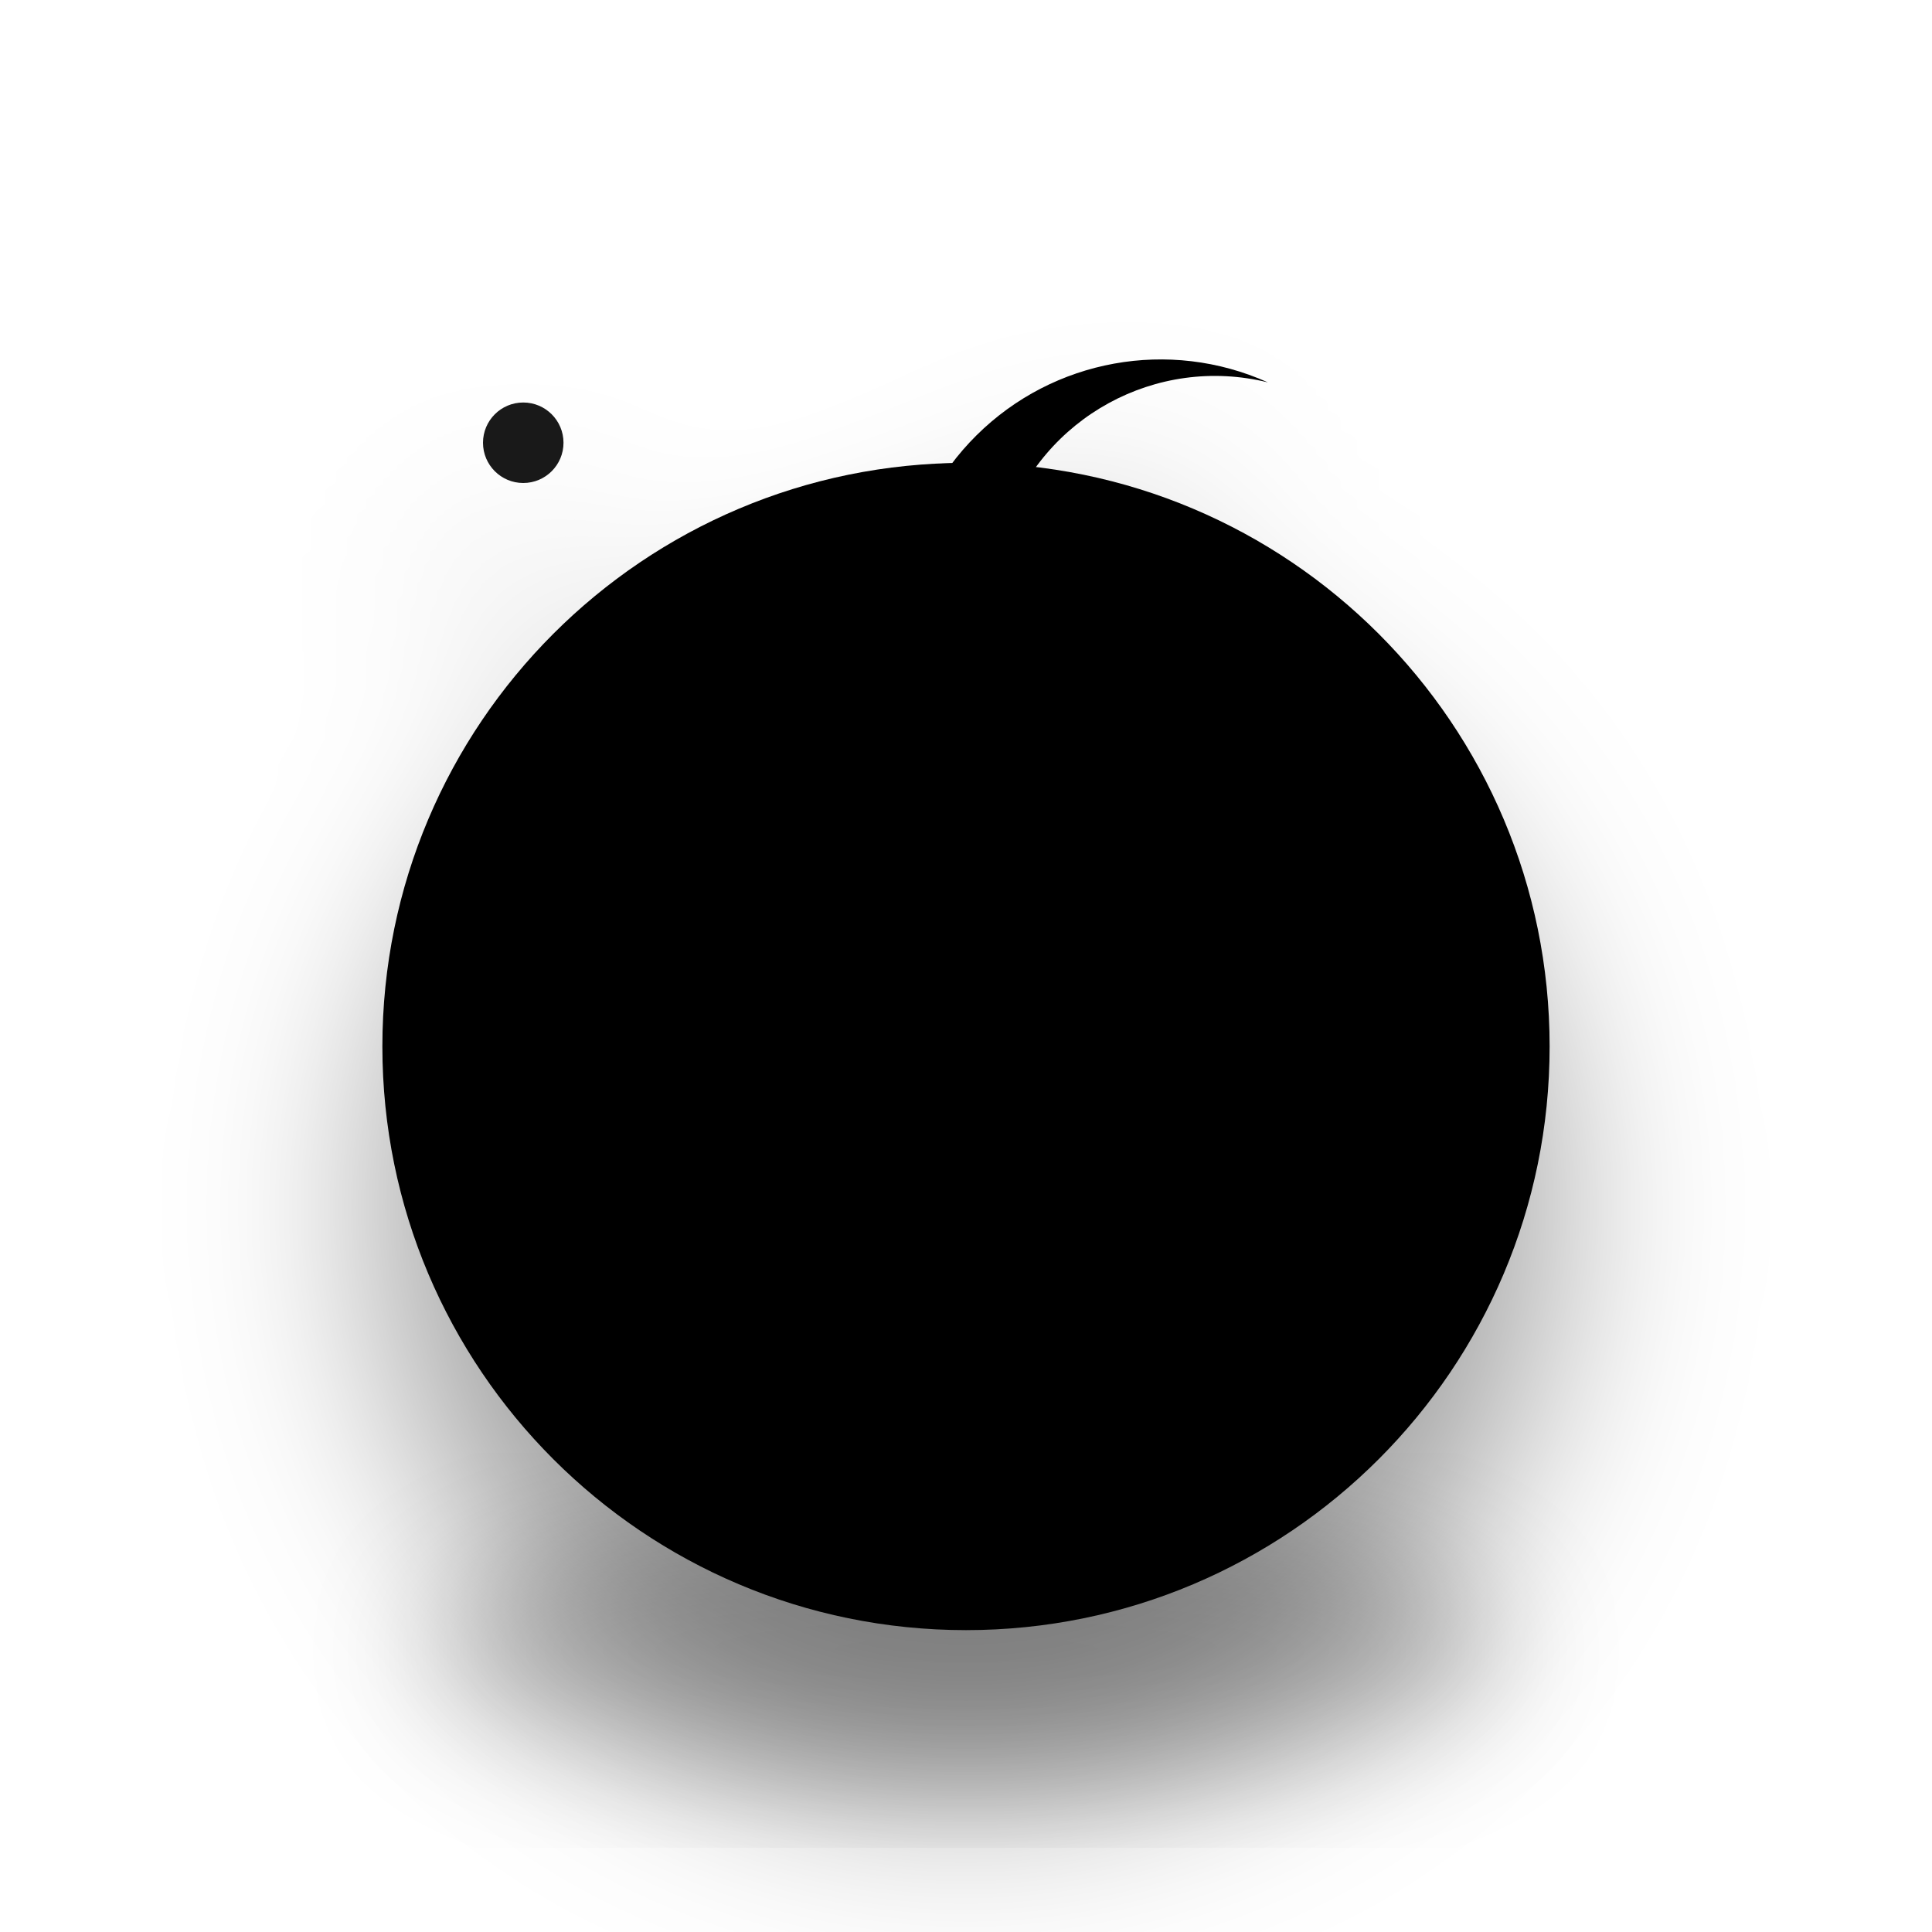
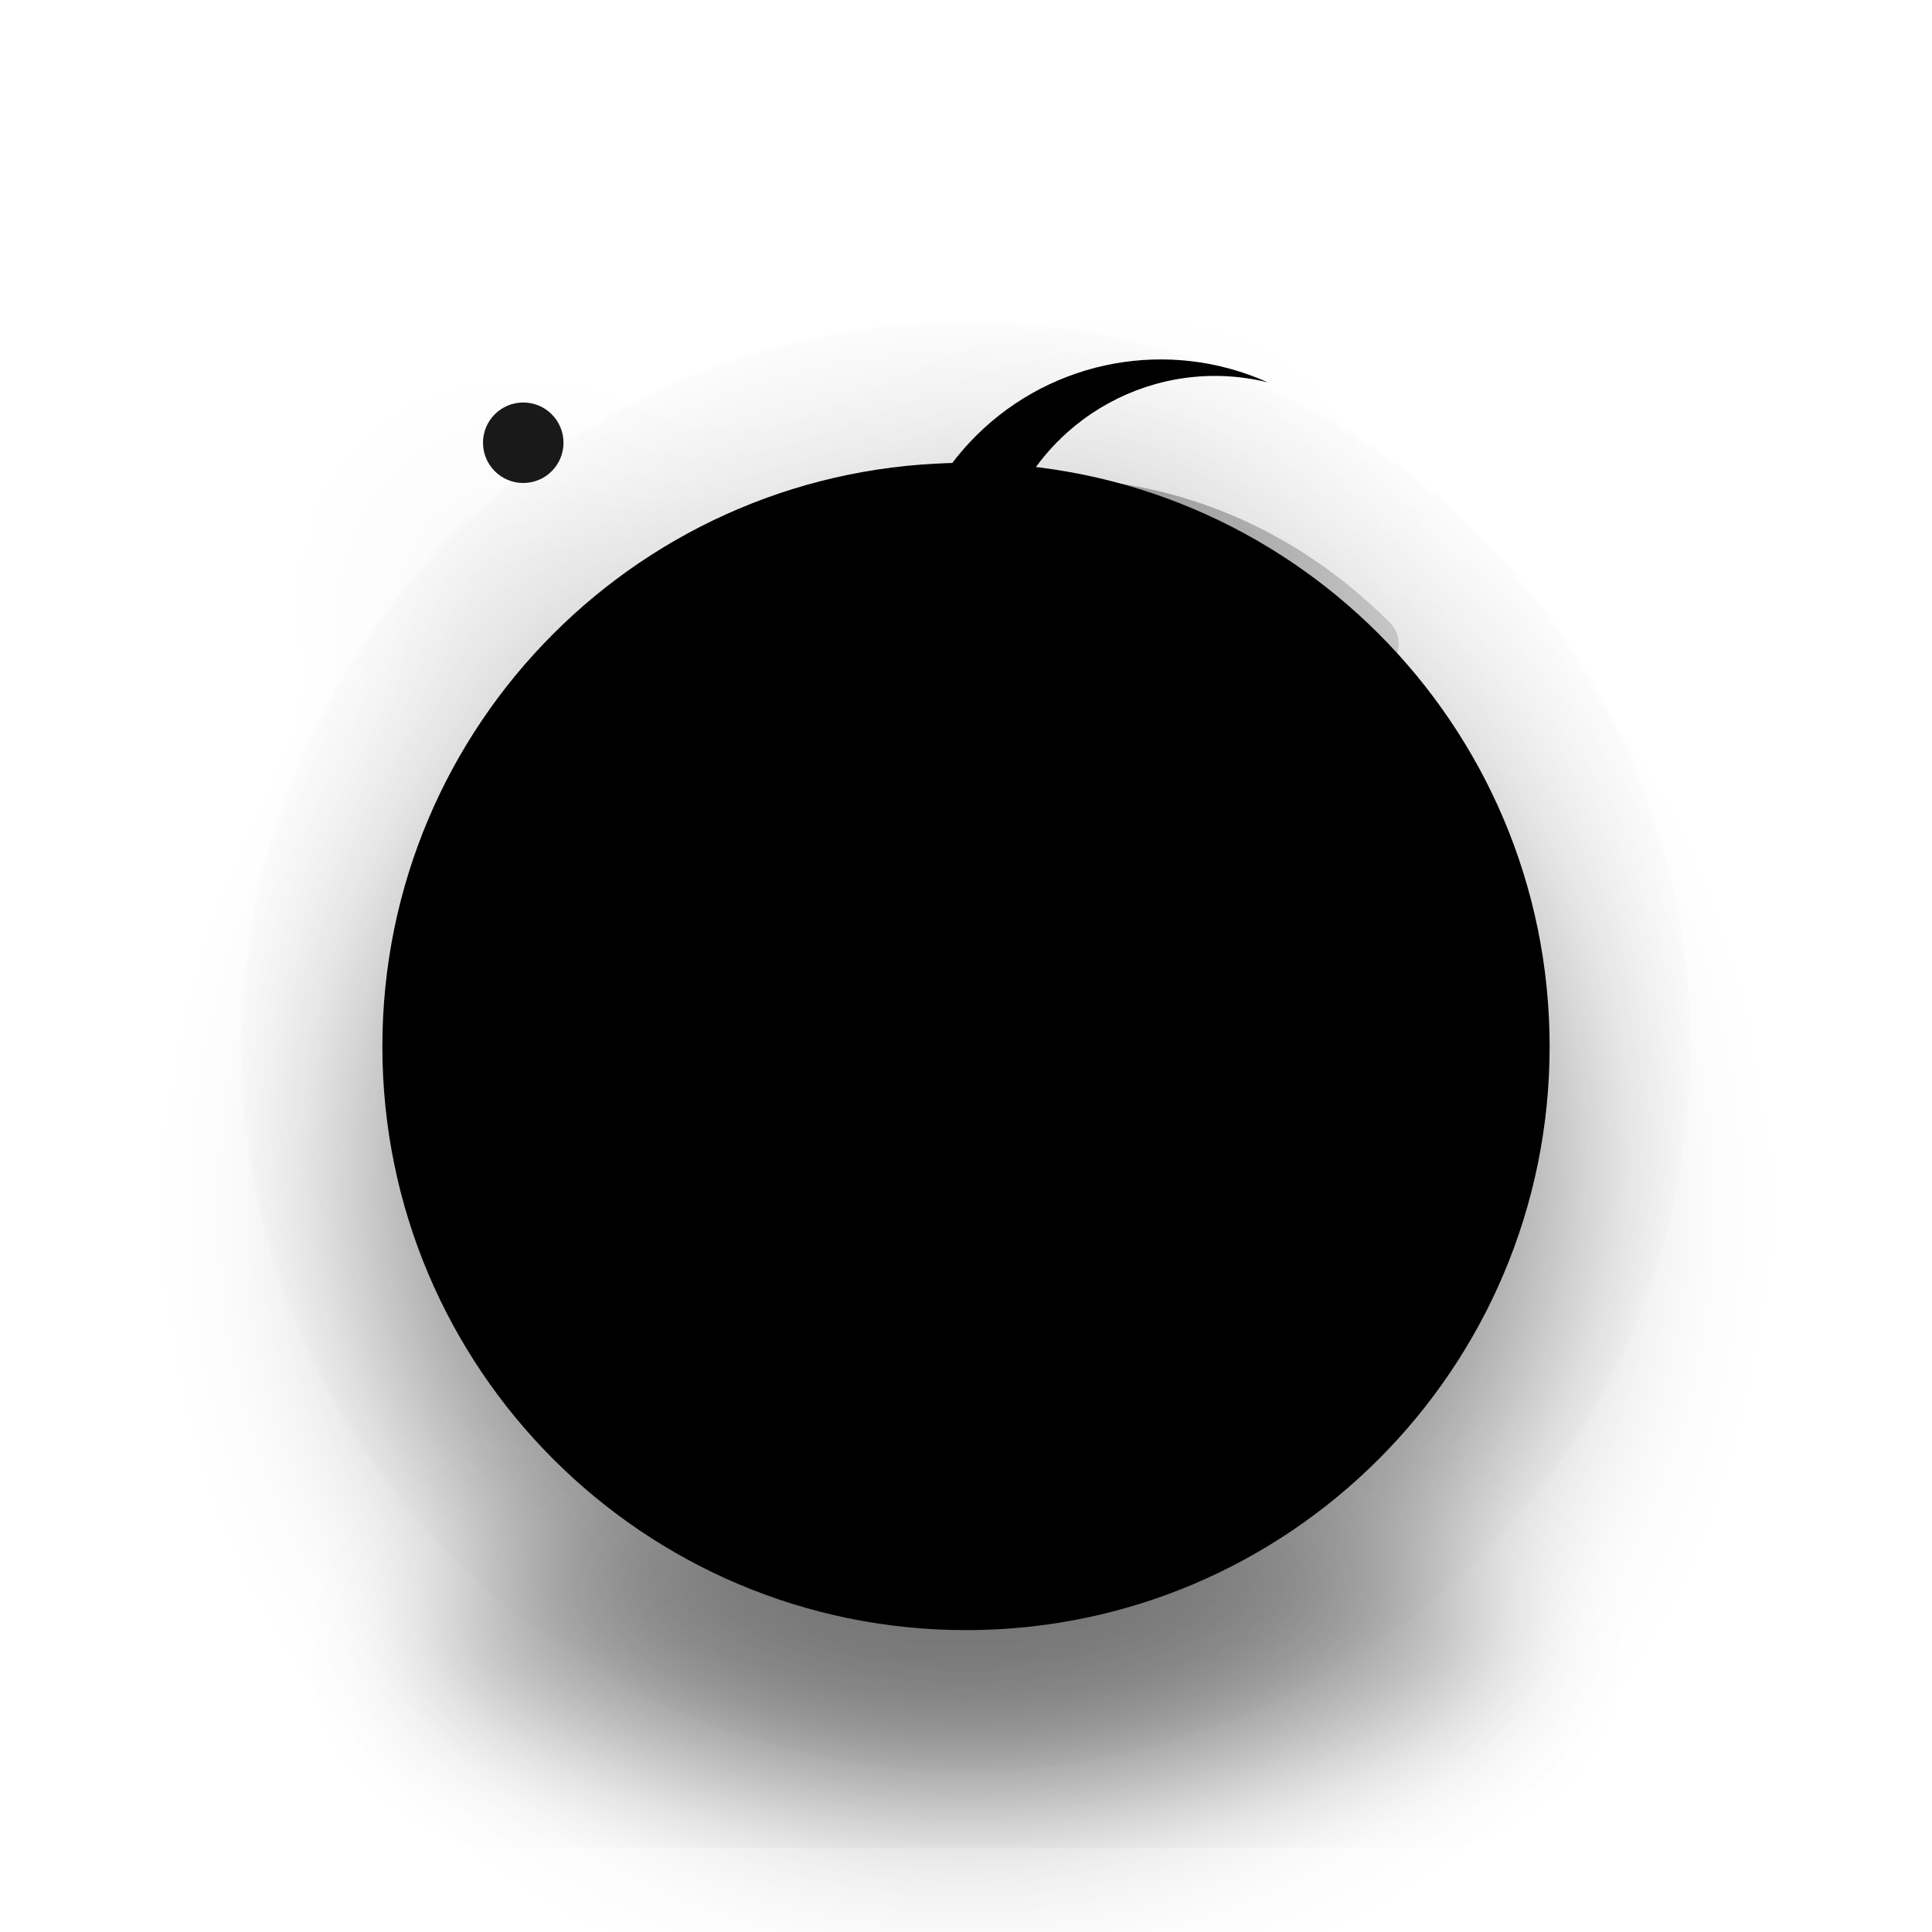
<svg xmlns="http://www.w3.org/2000/svg" width="96" height="96" viewBox="0 0 96 96" role="img" aria-label="night Mongree character">
  <defs>
    <radialGradient id="nightBody" cx="33%" cy="22%" r="78%">
      <stop offset="0%" stop-color="oklch(0.68 0.08 265)" />
      <stop offset="58%" stop-color="oklch(0.44 0.1 263)" />
      <stop offset="100%" stop-color="oklch(0.26 0.08 268)" />
    </radialGradient>
    <linearGradient id="moonGlow" x1="28%" x2="76%" y1="12%" y2="82%">
      <stop offset="0%" stop-color="oklch(0.91 0.05 92)" stop-opacity="0.9" />
      <stop offset="100%" stop-color="oklch(0.58 0.08 260)" stop-opacity="0.08" />
    </linearGradient>
    <filter id="nightShadow" x="-30%" y="-20%" width="160%" height="160%">
      <feDropShadow dx="0" dy="8" stdDeviation="5" flood-color="oklch(0.2 0.08 270)" flood-opacity="0.38" />
    </filter>
-     <filter id="nightFloorBlur" x="-20%" y="-20%" width="140%" height="140%">
+     <radialGradient id="ambientGlow" cx="50%" cy="50%" r="52%">
+       <stop offset="0%" stop-color="oklch(0.7 0.08 260)" stop-opacity="0.32" />
+       <stop offset="100%" stop-color="oklch(0.26 0.08 268)" stop-opacity="0" />
+     </radialGradient>
+     <linearGradient id="rimLight" x1="18%" x2="86%" y1="0%" y2="100%">
+       <stop offset="0%" stop-color="oklch(0.96 0.03 96)" stop-opacity="0.58" />
+       <stop offset="100%" stop-color="oklch(0.96 0.03 96)" stop-opacity="0.02" />
+     </linearGradient>
+     <filter id="floorShadow" x="-20%" y="-20%" width="140%" height="140%">
      <feGaussianBlur stdDeviation="3" />
    </filter>
  </defs>
-   <ellipse cx="48" cy="82" rx="27" ry="7" fill="oklch(0.18 0.06 270)" opacity="0.22" filter="url(#nightFloorBlur)" />
+   <ellipse cx="48" cy="82" rx="27" ry="7" fill="oklch(0.18 0.06 270)" opacity="0.22" filter="url(#floorShadow)" />
+   <circle cx="48" cy="52" r="36" fill="url(#ambientGlow)" />
  <g filter="url(#nightShadow)">
    <circle cx="48" cy="52" r="29" fill="url(#nightBody)" />
+     <path id="rim" d="M30 43 C34 26 55 19 68 32" stroke="url(#rimLight)" stroke-width="3" fill="none" stroke-linecap="round" opacity="0.64" />
    <circle cx="48" cy="43" r="20" fill="url(#moonGlow)" opacity="0.5" />
    <path d="M37 41 Q41 38 45 41" stroke="oklch(0.87 0.04 260)" stroke-width="2.4" fill="none" stroke-linecap="round" />
    <path d="M51 41 Q55 38 59 41" stroke="oklch(0.87 0.04 260)" stroke-width="2.4" fill="none" stroke-linecap="round" />
    <path d="M40 51 Q48 56 56 51" stroke="oklch(0.87 0.04 260)" stroke-width="2.2" fill="none" stroke-linecap="round" />
    <path d="M63 19 A11 11 0 1 0 70 35 A13 13 0 1 1 63 19" fill="oklch(0.93 0.08 92)" />
    <circle cx="26" cy="22" r="2" fill="oklch(0.93 0.1 90)" opacity="0.9" />
    <circle cx="72" cy="48" r="1.8" fill="oklch(0.93 0.1 90)" opacity="0.75" />
-     <ellipse cx="39" cy="35" rx="8" ry="4" fill="oklch(0.86 0.04 250)" opacity="0.22" transform="rotate(-24 39 35)" />
+     <ellipse id="specularHighlight" cx="39" cy="35" rx="8" ry="4" fill="oklch(0.86 0.04 250)" opacity="0.22" transform="rotate(-24 39 35)" />
  </g>
</svg>
